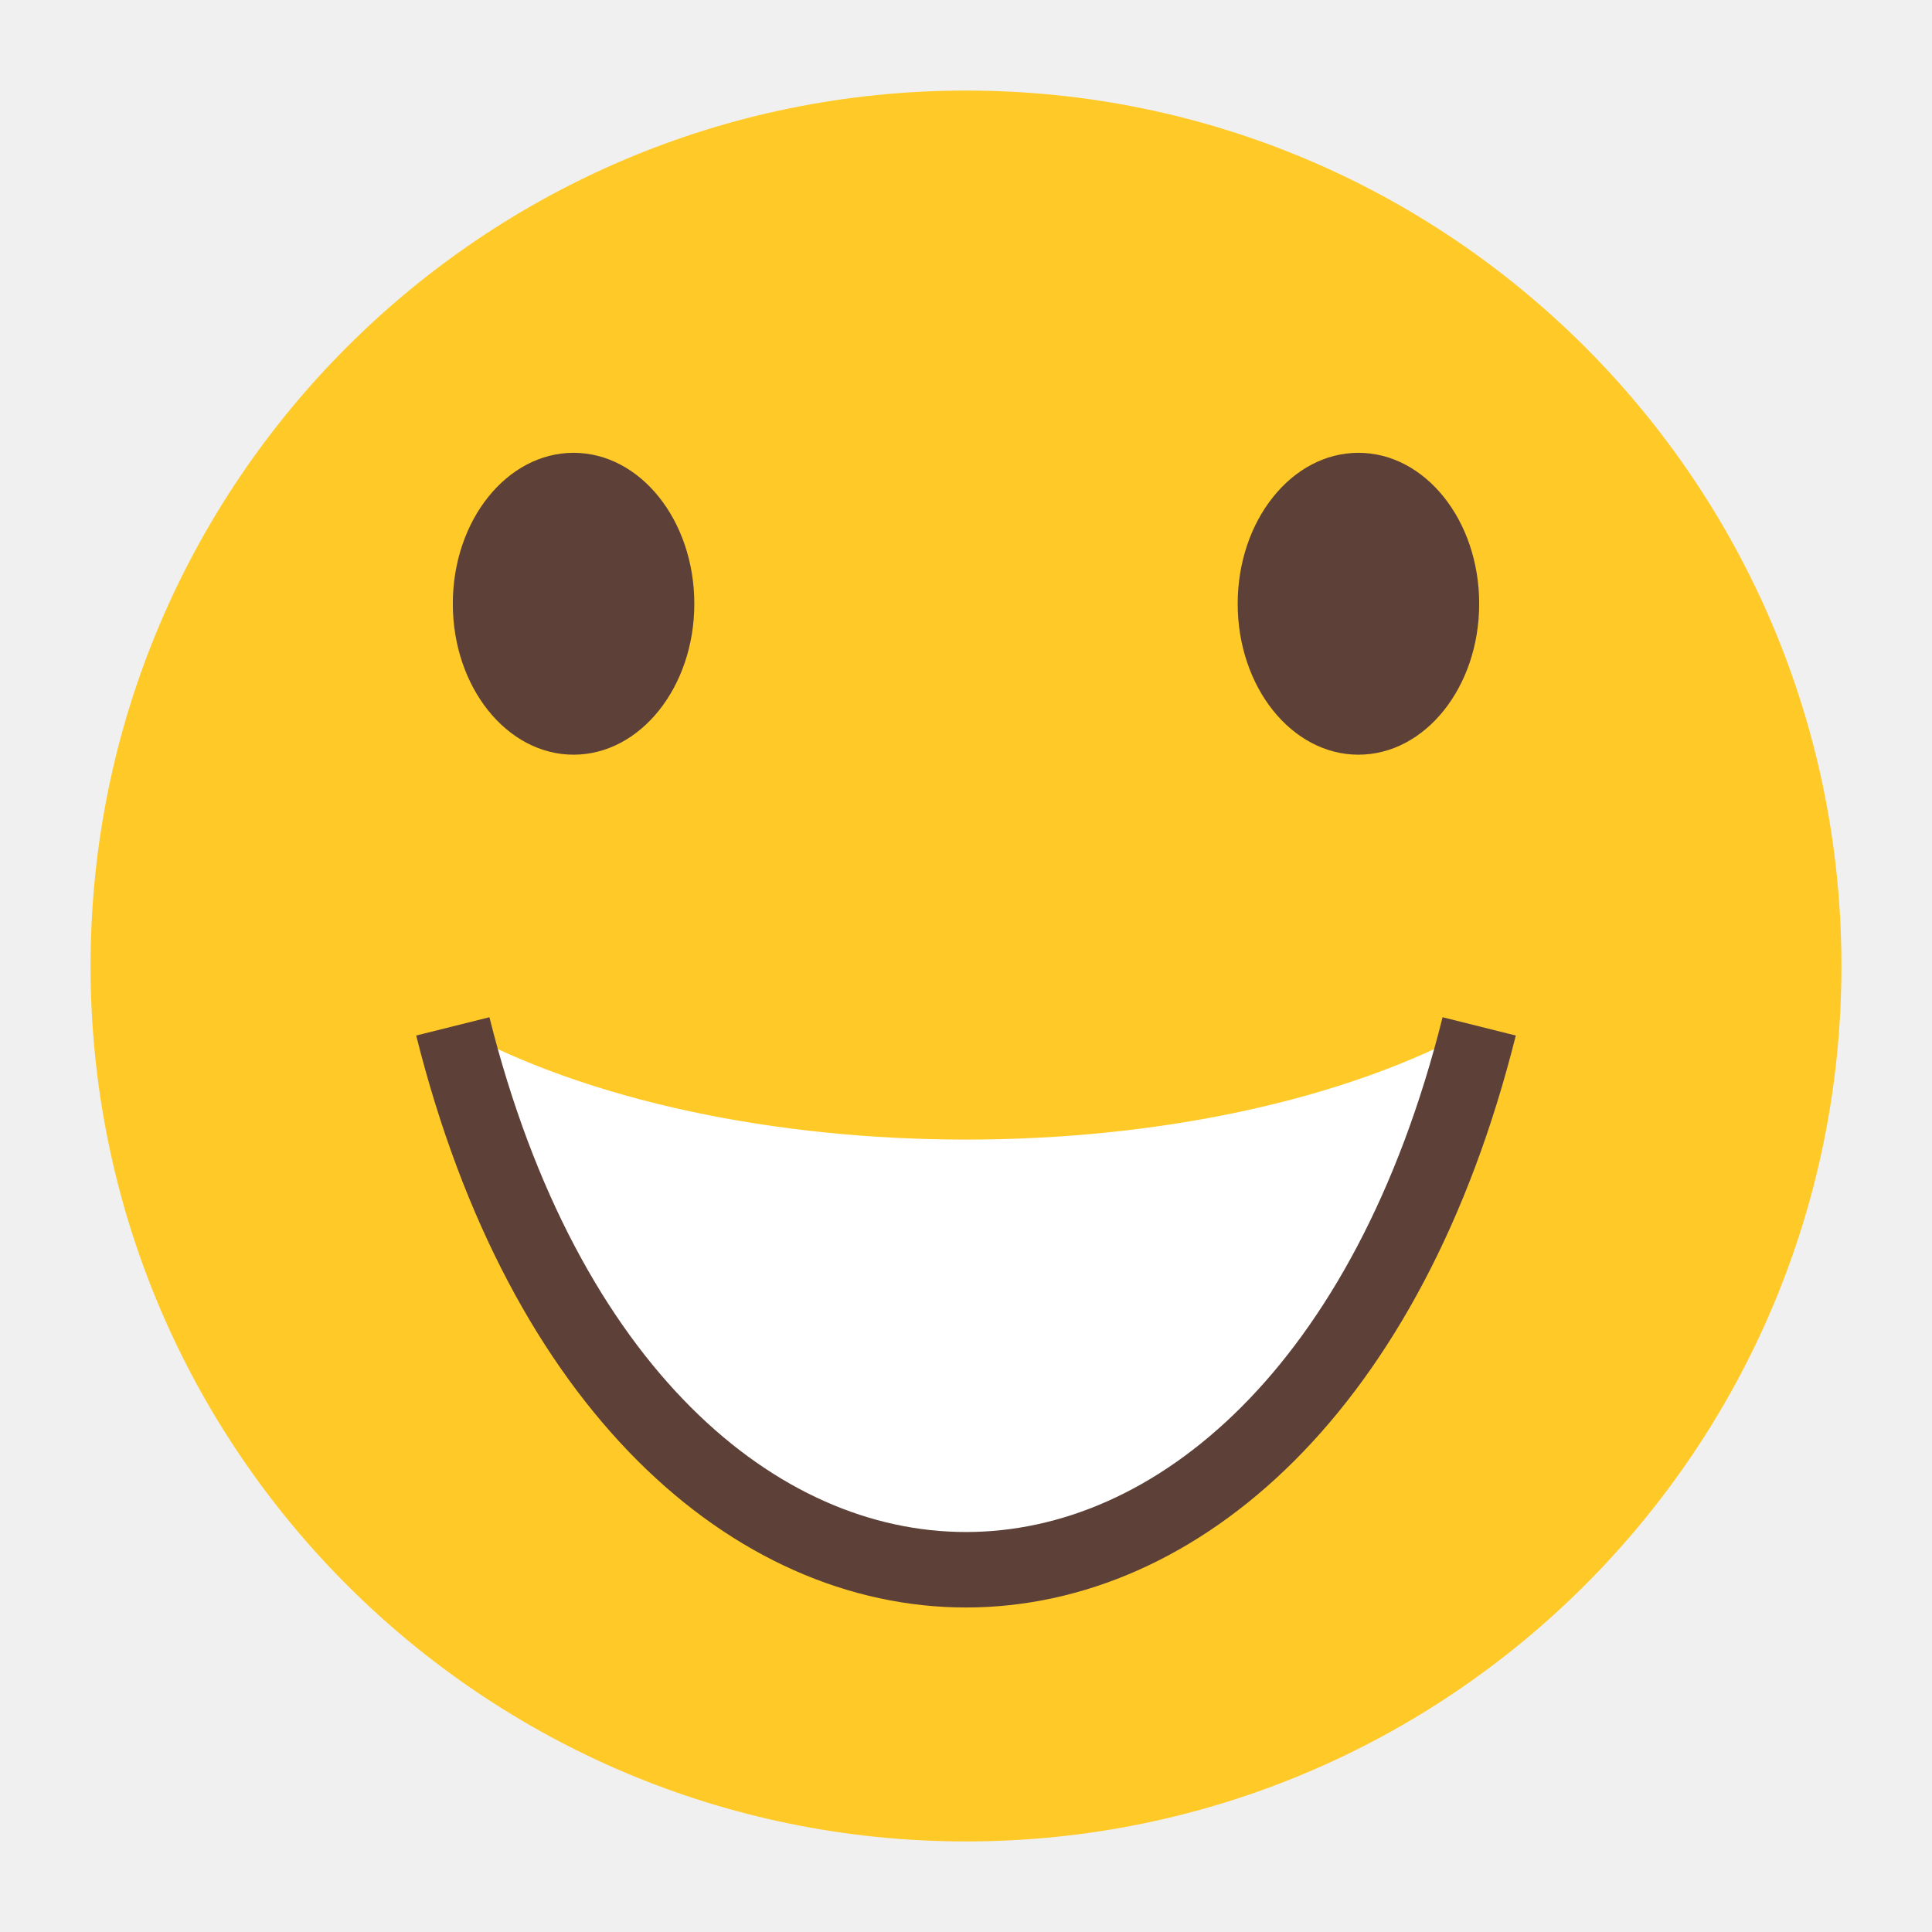
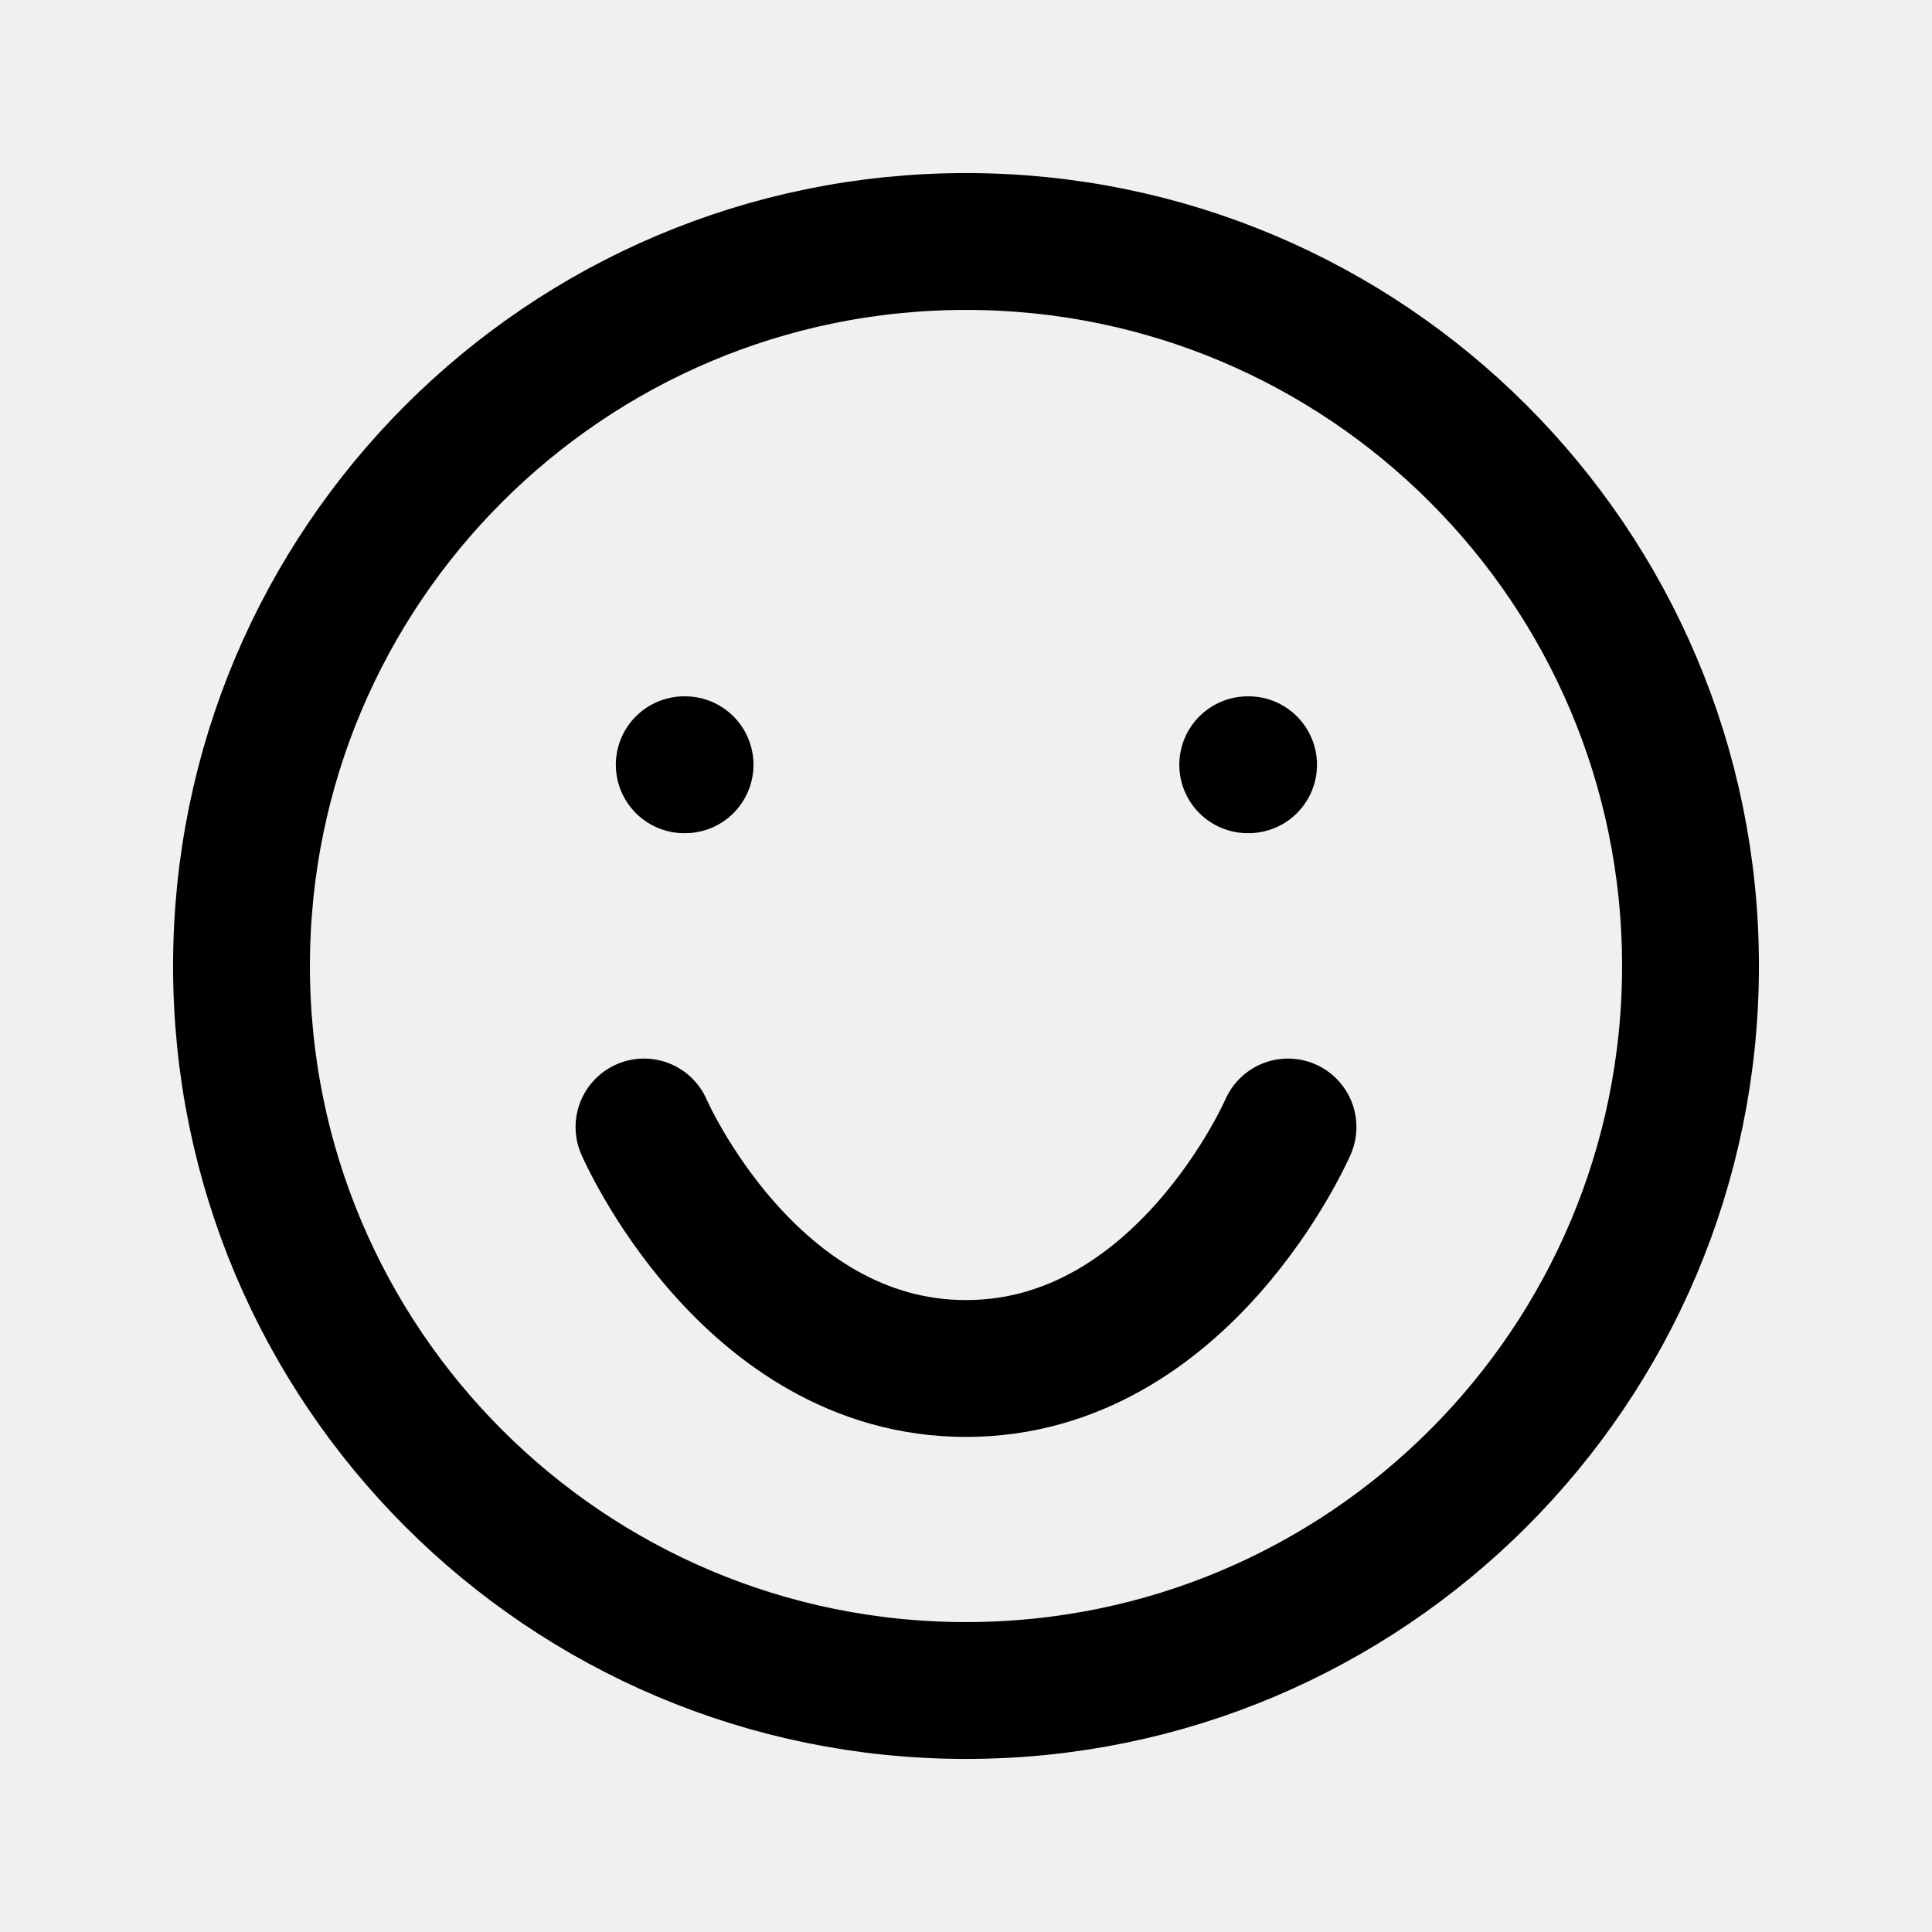
- <svg xmlns="http://www.w3.org/2000/svg" viewBox="0 0 64 64">
-   <circle cx="32" cy="32" r="29" fill="#ffca28" />
-   <path d="M19 25a4 5 0 1 0 0-10 4 5 0 0 0 0 10M45 25a4 5 0 1 0 0-10 4 5 0 0 0 0 10" fill="#5d4037" />
-   <path d="M15 34c3 12 10 18 17 18s14-6 17-18c-9 5-25 5-34 0" fill="#fff" />
-   <path d="M15 34c3 12 10 18 17 18s14-6 17-18" fill="none" stroke="#5d4037" stroke-width="2.5" stroke-linejoin="round" />
+ <svg xmlns="http://www.w3.org/2000/svg" viewBox="0 0 24 24" fill="none" stroke="#000" stroke-width="1.7" stroke-linecap="round" stroke-linejoin="round">
+   <circle cx="12" cy="12" r="9" />
+   <path d="M8.5 9.5h.01M15.5 9.5h.01" />
+   <path d="M8 14s1.3 3 4 3 4-3 4-3" />
</svg>
